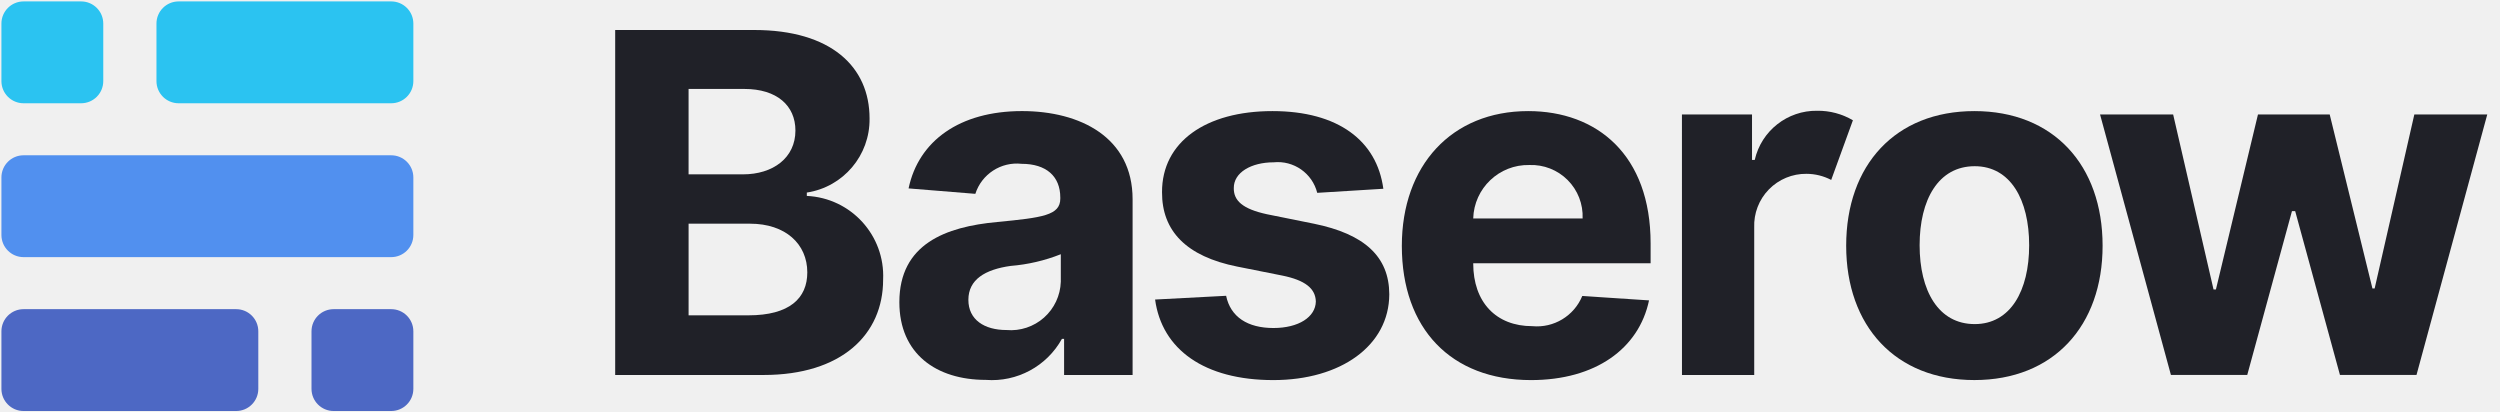
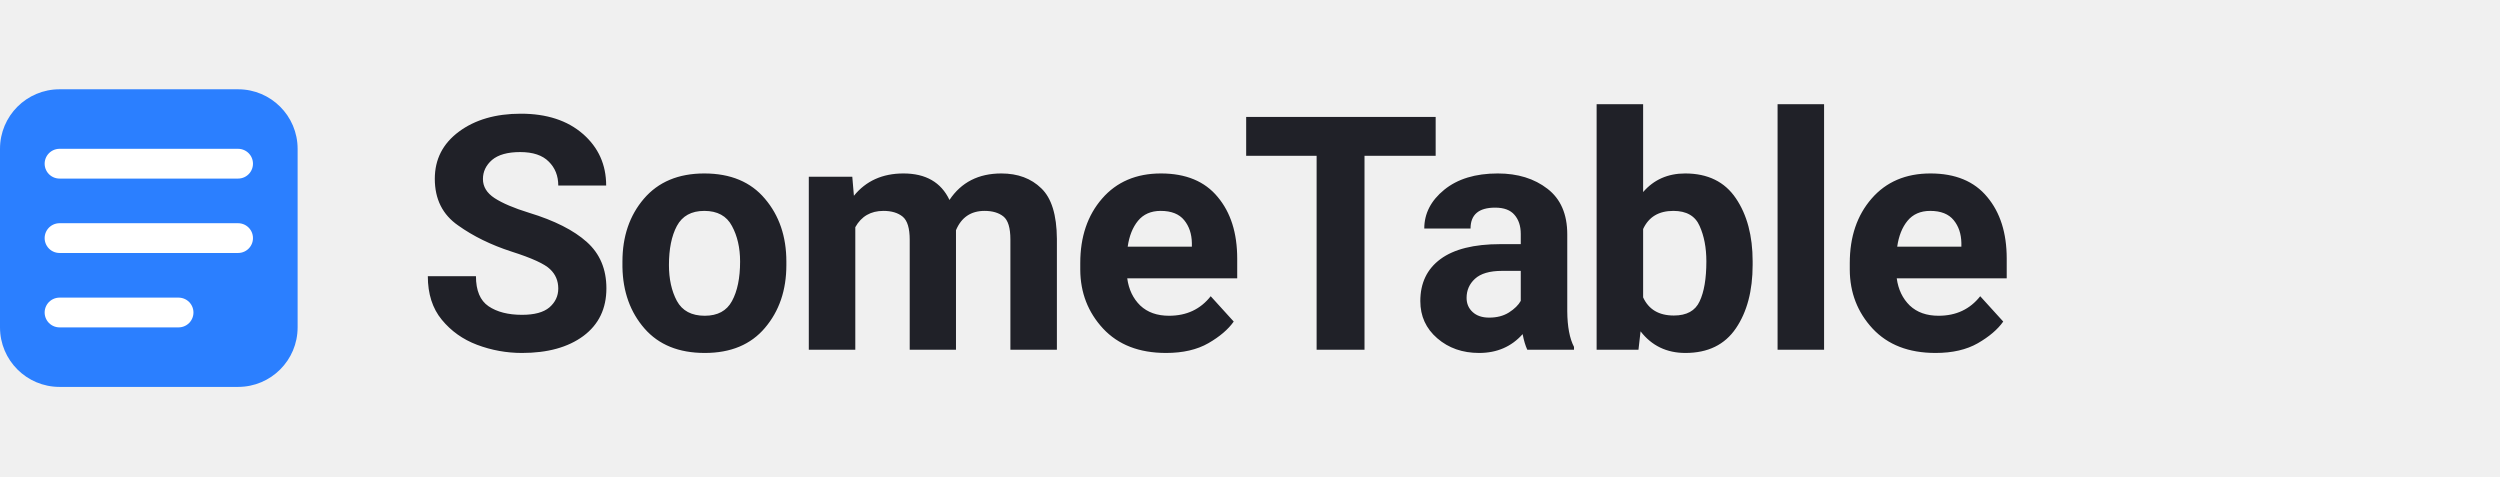
- <svg xmlns="http://www.w3.org/2000/svg" width="176" height="29" viewBox="0 0 176 29">
-   <defs>
-     <clipPath id="clip-logo">
-       <rect width="176" height="29" />
-     </clipPath>
-   </defs>
-   <g id="logo" clip-path="url(#clip-logo)">
-     <g id="Group_1" data-name="Group 1" transform="translate(0.016 0.1)">
-       <path id="Path_29" data-name="Path 29" d="M1.559,0H16.526a1.559,1.559,0,0,1,1.559,1.559V5.611A1.559,1.559,0,0,1,16.526,7.17H1.559A1.559,1.559,0,0,1,0,5.611V1.559A1.559,1.559,0,0,1,1.559,0Z" transform="translate(18.169 28.835) rotate(180)" fill="#4d68c4" />
-       <path id="Path_10" data-name="Path 10" d="M1.559,0H27.441A1.559,1.559,0,0,1,29,1.559V5.611A1.559,1.559,0,0,1,27.441,7.17H1.559A1.559,1.559,0,0,1,0,5.611V1.559A1.559,1.559,0,0,1,1.559,0Z" transform="translate(29.084 18.002) rotate(180)" fill="#5190ef" />
-       <path id="Path_27" data-name="Path 27" d="M1.559,0H16.526a1.559,1.559,0,0,1,1.559,1.559V5.611A1.559,1.559,0,0,1,16.526,7.17H1.559A1.559,1.559,0,0,1,0,5.611V1.559A1.559,1.559,0,0,1,1.559,0Z" transform="translate(29.084 7.17) rotate(180)" fill="#2bc3f1" />
-       <path id="Path_28" data-name="Path 28" d="M1.559,0H5.611A1.559,1.559,0,0,1,7.17,1.559V5.611A1.559,1.559,0,0,1,5.611,7.17H1.559A1.559,1.559,0,0,1,0,5.611V1.559A1.559,1.559,0,0,1,1.559,0Z" transform="translate(29.084 28.835) rotate(180)" fill="#4d68c4" />
-       <path id="Path_30" data-name="Path 30" d="M1.559,0H5.611A1.559,1.559,0,0,1,7.17,1.559V5.611A1.559,1.559,0,0,1,5.611,7.17H1.559A1.559,1.559,0,0,1,0,5.611V1.559A1.559,1.559,0,0,1,1.559,0Z" transform="translate(0.084 0)" fill="#2bc3f1" />
-       <path id="Path_11" data-name="Path 11" d="M197.666,9.238h9.79c5.4,0,8.118,2.585,8.118,6.226a5.2,5.2,0,0,1-4.417,5.218v.237a5.639,5.639,0,0,1,5.372,5.894c0,3.866-2.925,6.712-8.417,6.712H197.666Zm9,10.162c2.113,0,3.689-1.162,3.689-3.083,0-1.755-1.3-2.929-3.594-2.929h-3.928V19.4Zm.382,9.925c2.889,0,4.143-1.2,4.143-3.024,0-2-1.54-3.427-4.023-3.427h-4.334v6.451Z" transform="translate(-154.373 -7.226)" fill="#202128" />
-       <path id="Path_12" data-name="Path 12" d="M289.155,49.392c0-4.1,3.259-5.313,6.889-5.647,3.188-.31,4.441-.466,4.441-1.648v-.072c0-1.5-.991-2.376-2.722-2.376a3.069,3.069,0,0,0-3.259,2.113l-4.7-.382c.7-3.343,3.594-5.444,7.987-5.444,4.083,0,7.784,1.839,7.784,6.208V54.514h-4.823V51.971H300.6a5.631,5.631,0,0,1-5.36,2.889C291.746,54.86,289.155,53.021,289.155,49.392Zm11.366-1.433V46.013a12.242,12.242,0,0,1-3.534.824c-1.791.251-2.973.955-2.973,2.388,0,1.4,1.122,2.125,2.686,2.125a3.52,3.52,0,0,0,3.82-3.391Z" transform="translate(-225.856 -28.216)" fill="#202128" />
-       <path id="Path_13" data-name="Path 13" d="M382.923,41.692a2.865,2.865,0,0,0-3.068-2.149c-1.576,0-2.818.716-2.806,1.815-.012.883.621,1.468,2.328,1.839l3.319.669c3.558.728,5.289,2.316,5.3,4.967-.012,3.617-3.415,6.041-8.166,6.041-4.859,0-7.844-2.161-8.321-5.671l5-.263c.31,1.492,1.516,2.268,3.331,2.268,1.779,0,2.961-.776,2.985-1.863-.024-.919-.752-1.5-2.352-1.827l-3.176-.633c-3.582-.716-5.313-2.5-5.3-5.241-.012-3.534,3.08-5.707,7.772-5.707,4.632,0,7.354,2.089,7.808,5.468Z" transform="translate(-290.206 -28.216)" fill="#202128" />
-       <path id="Path_14" data-name="Path 14" d="M450.98,45.428c0-5.659,3.5-9.491,8.894-9.491,4.847,0,8.62,3.08,8.62,9.312v1.4H456.006v.012c0,2.734,1.612,4.417,4.155,4.417a3.454,3.454,0,0,0,3.522-2.125l4.7.31c-.716,3.4-3.773,5.611-8.309,5.611C454.43,54.872,450.98,51.243,450.98,45.428Zm12.727-1.934a3.614,3.614,0,0,0-3.749-3.761,3.873,3.873,0,0,0-3.952,3.761Z" transform="translate(-352.307 -28.216)" fill="#202128" />
-       <path id="Path_15" data-name="Path 15" d="M541.066,36.09H546v3.2h.191a4.445,4.445,0,0,1,4.405-3.462,4.827,4.827,0,0,1,2.507.669l-1.528,4.2a3.778,3.778,0,0,0-1.731-.43,3.641,3.641,0,0,0-3.689,3.785V54.428h-5.086Z" transform="translate(-422.674 -28.13)" fill="#202128" />
-       <path id="Path_16" data-name="Path 16" d="M594.088,45.416c0-5.683,3.462-9.479,9.026-9.479s9.026,3.8,9.026,9.479c0,5.647-3.462,9.456-9.026,9.456S594.088,51.064,594.088,45.416Zm12.882-.036c0-3.2-1.313-5.563-3.832-5.563-2.567,0-3.88,2.364-3.88,5.563s1.313,5.552,3.88,5.552C605.657,50.932,606.97,48.58,606.97,45.381Z" transform="translate(-464.133 -28.216)" fill="#202128" />
-       <path id="Path_17" data-name="Path 17" d="M676.111,37.022h5.146L684.1,49.343h.167l2.961-12.321h5.05l3.009,12.249h.155l2.794-12.249h5.134L698.388,55.36H693l-3.152-11.533h-.227L686.473,55.36H681.1Z" transform="translate(-528.283 -29.063)" fill="#202128" />
-     </g>
+ <svg xmlns="http://www.w3.org/2000/svg" width="168" height="32" viewBox="0 0 168 32" role="img" aria-label="SomeTable">
+   <g fill="#202128" font-family="system-ui, -apple-system, 'Segoe UI', Roboto, Helvetica, Arial, sans-serif">
+     <rect x="0" y="6" width="20" height="20" rx="4" fill="#2b7fff" />
+     <path d="M4 11h12M4 16h12M4 21h8" stroke="#ffffff" stroke-width="2" stroke-linecap="round" />
+     <text x="28" y="23.5" font-size="22" font-weight="700" letter-spacing="-0.4">SomeTable</text>
  </g>
</svg>
